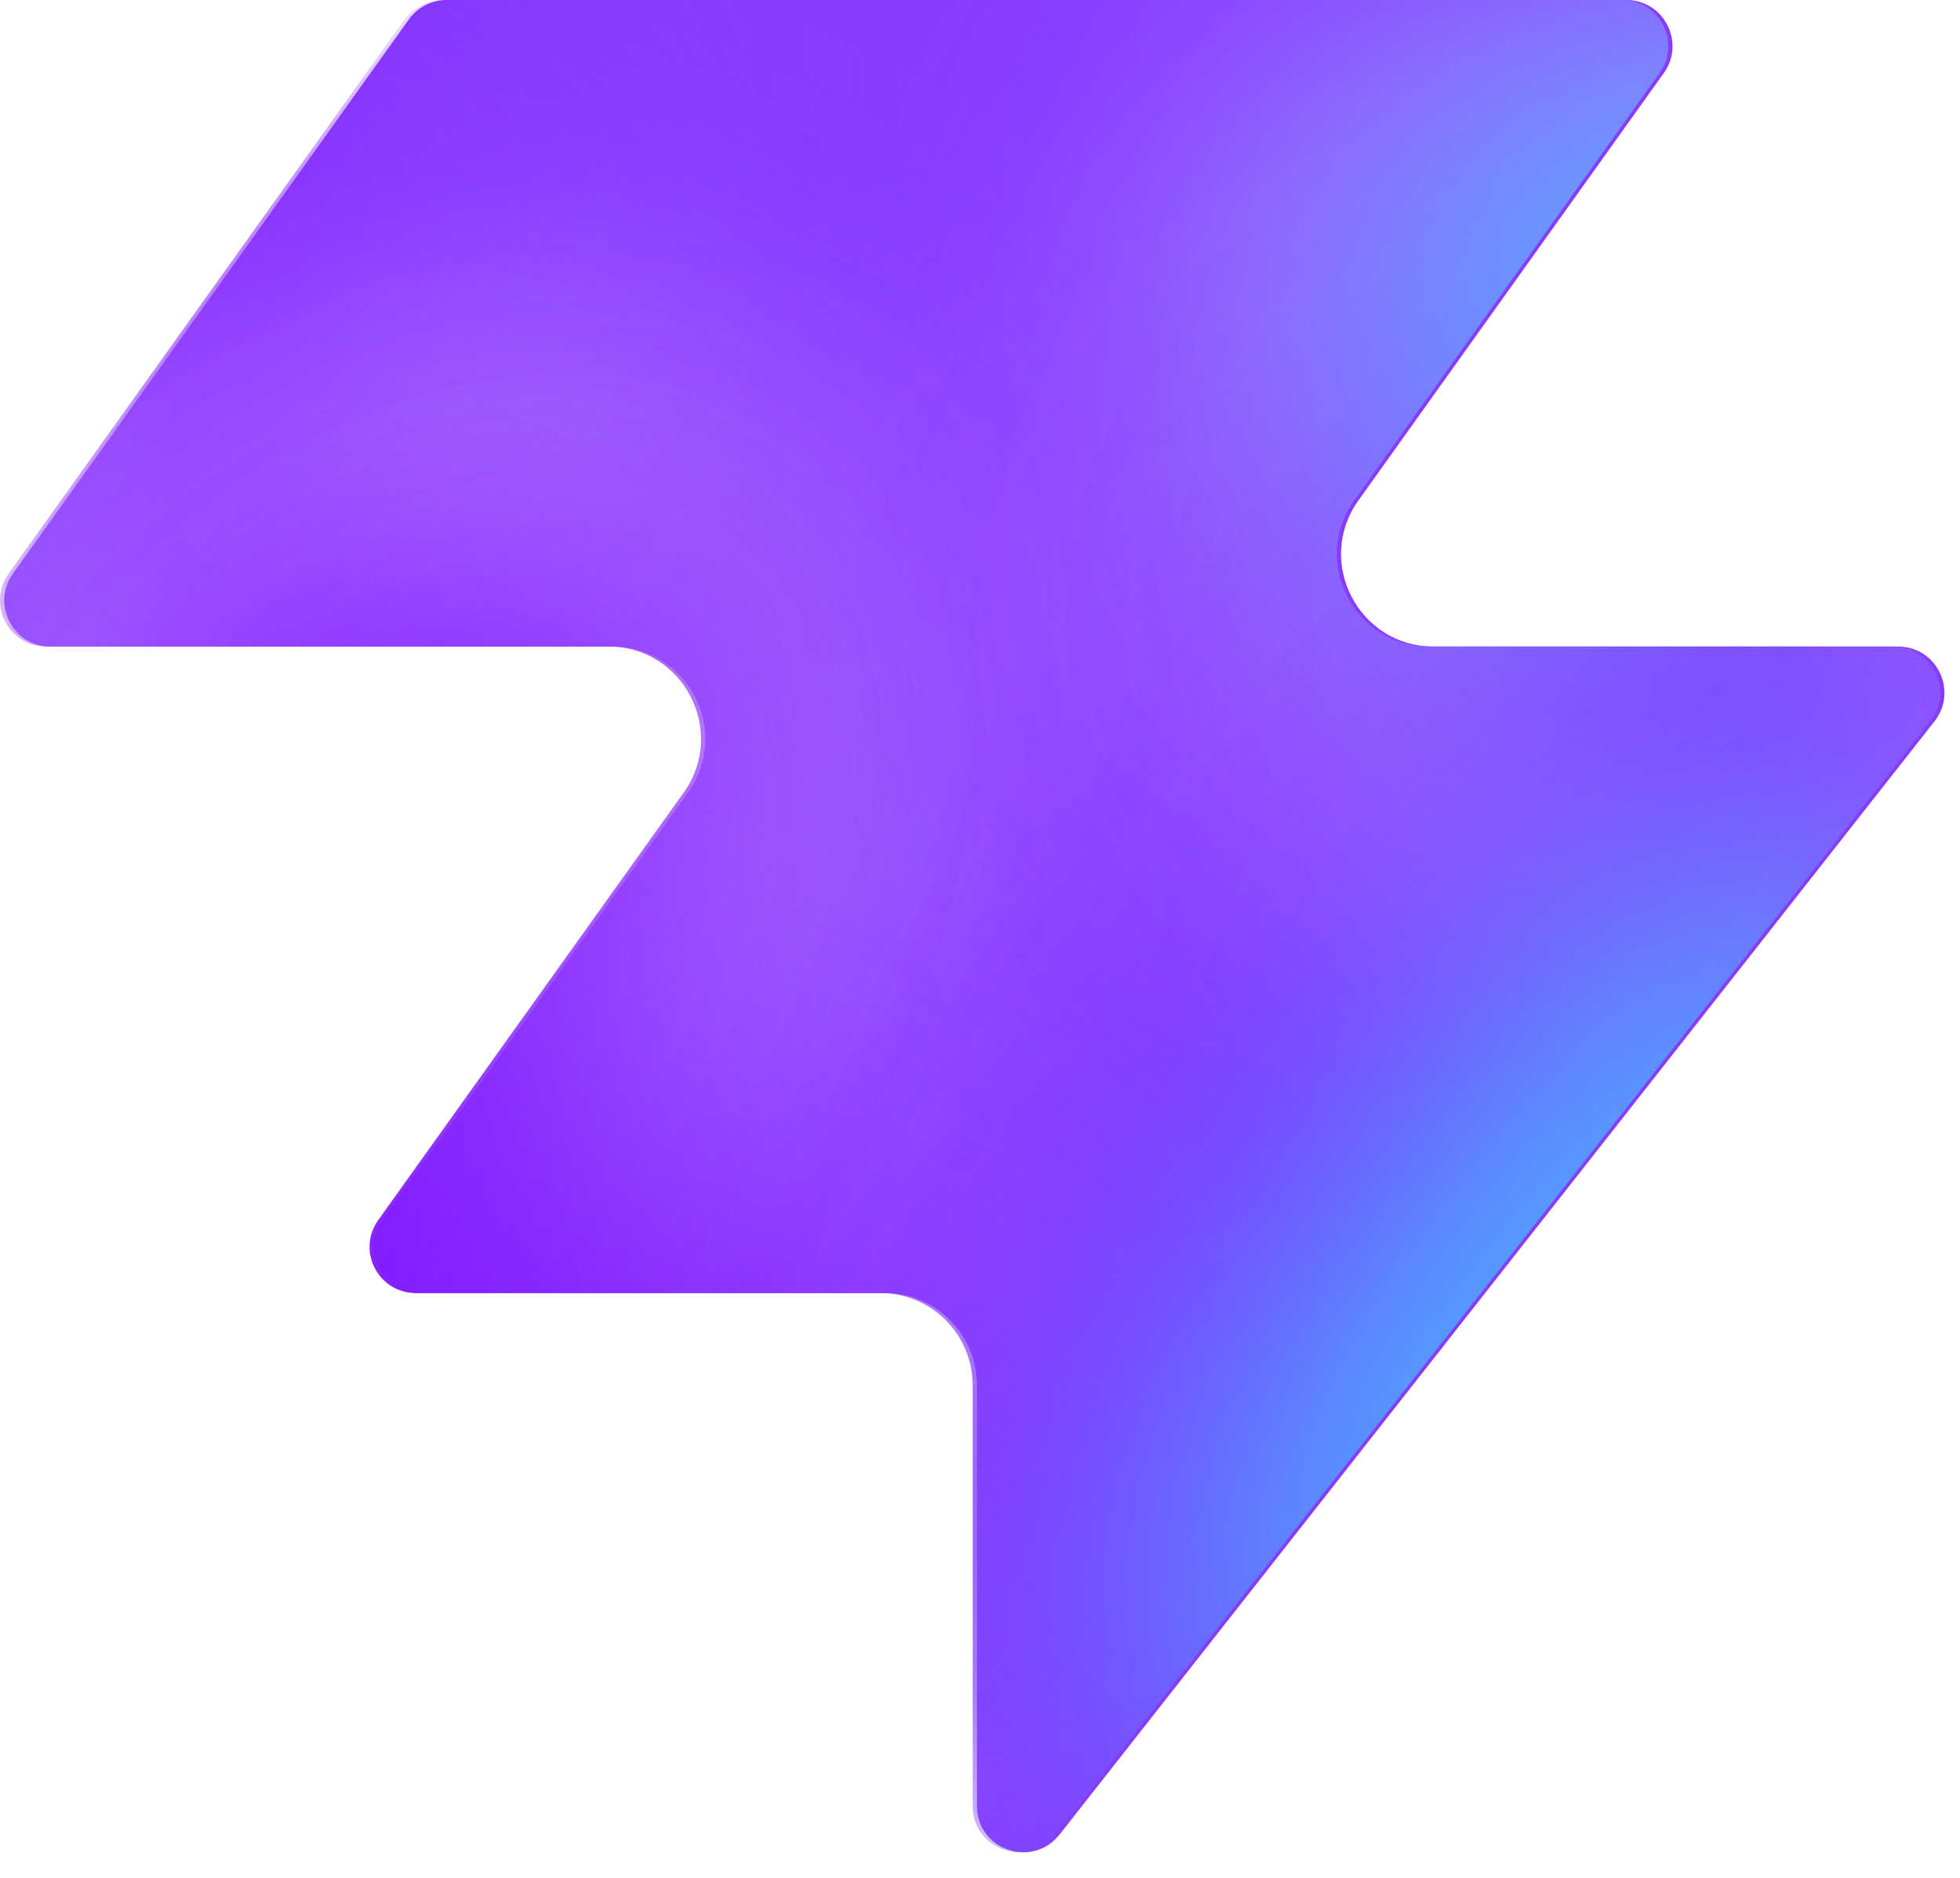
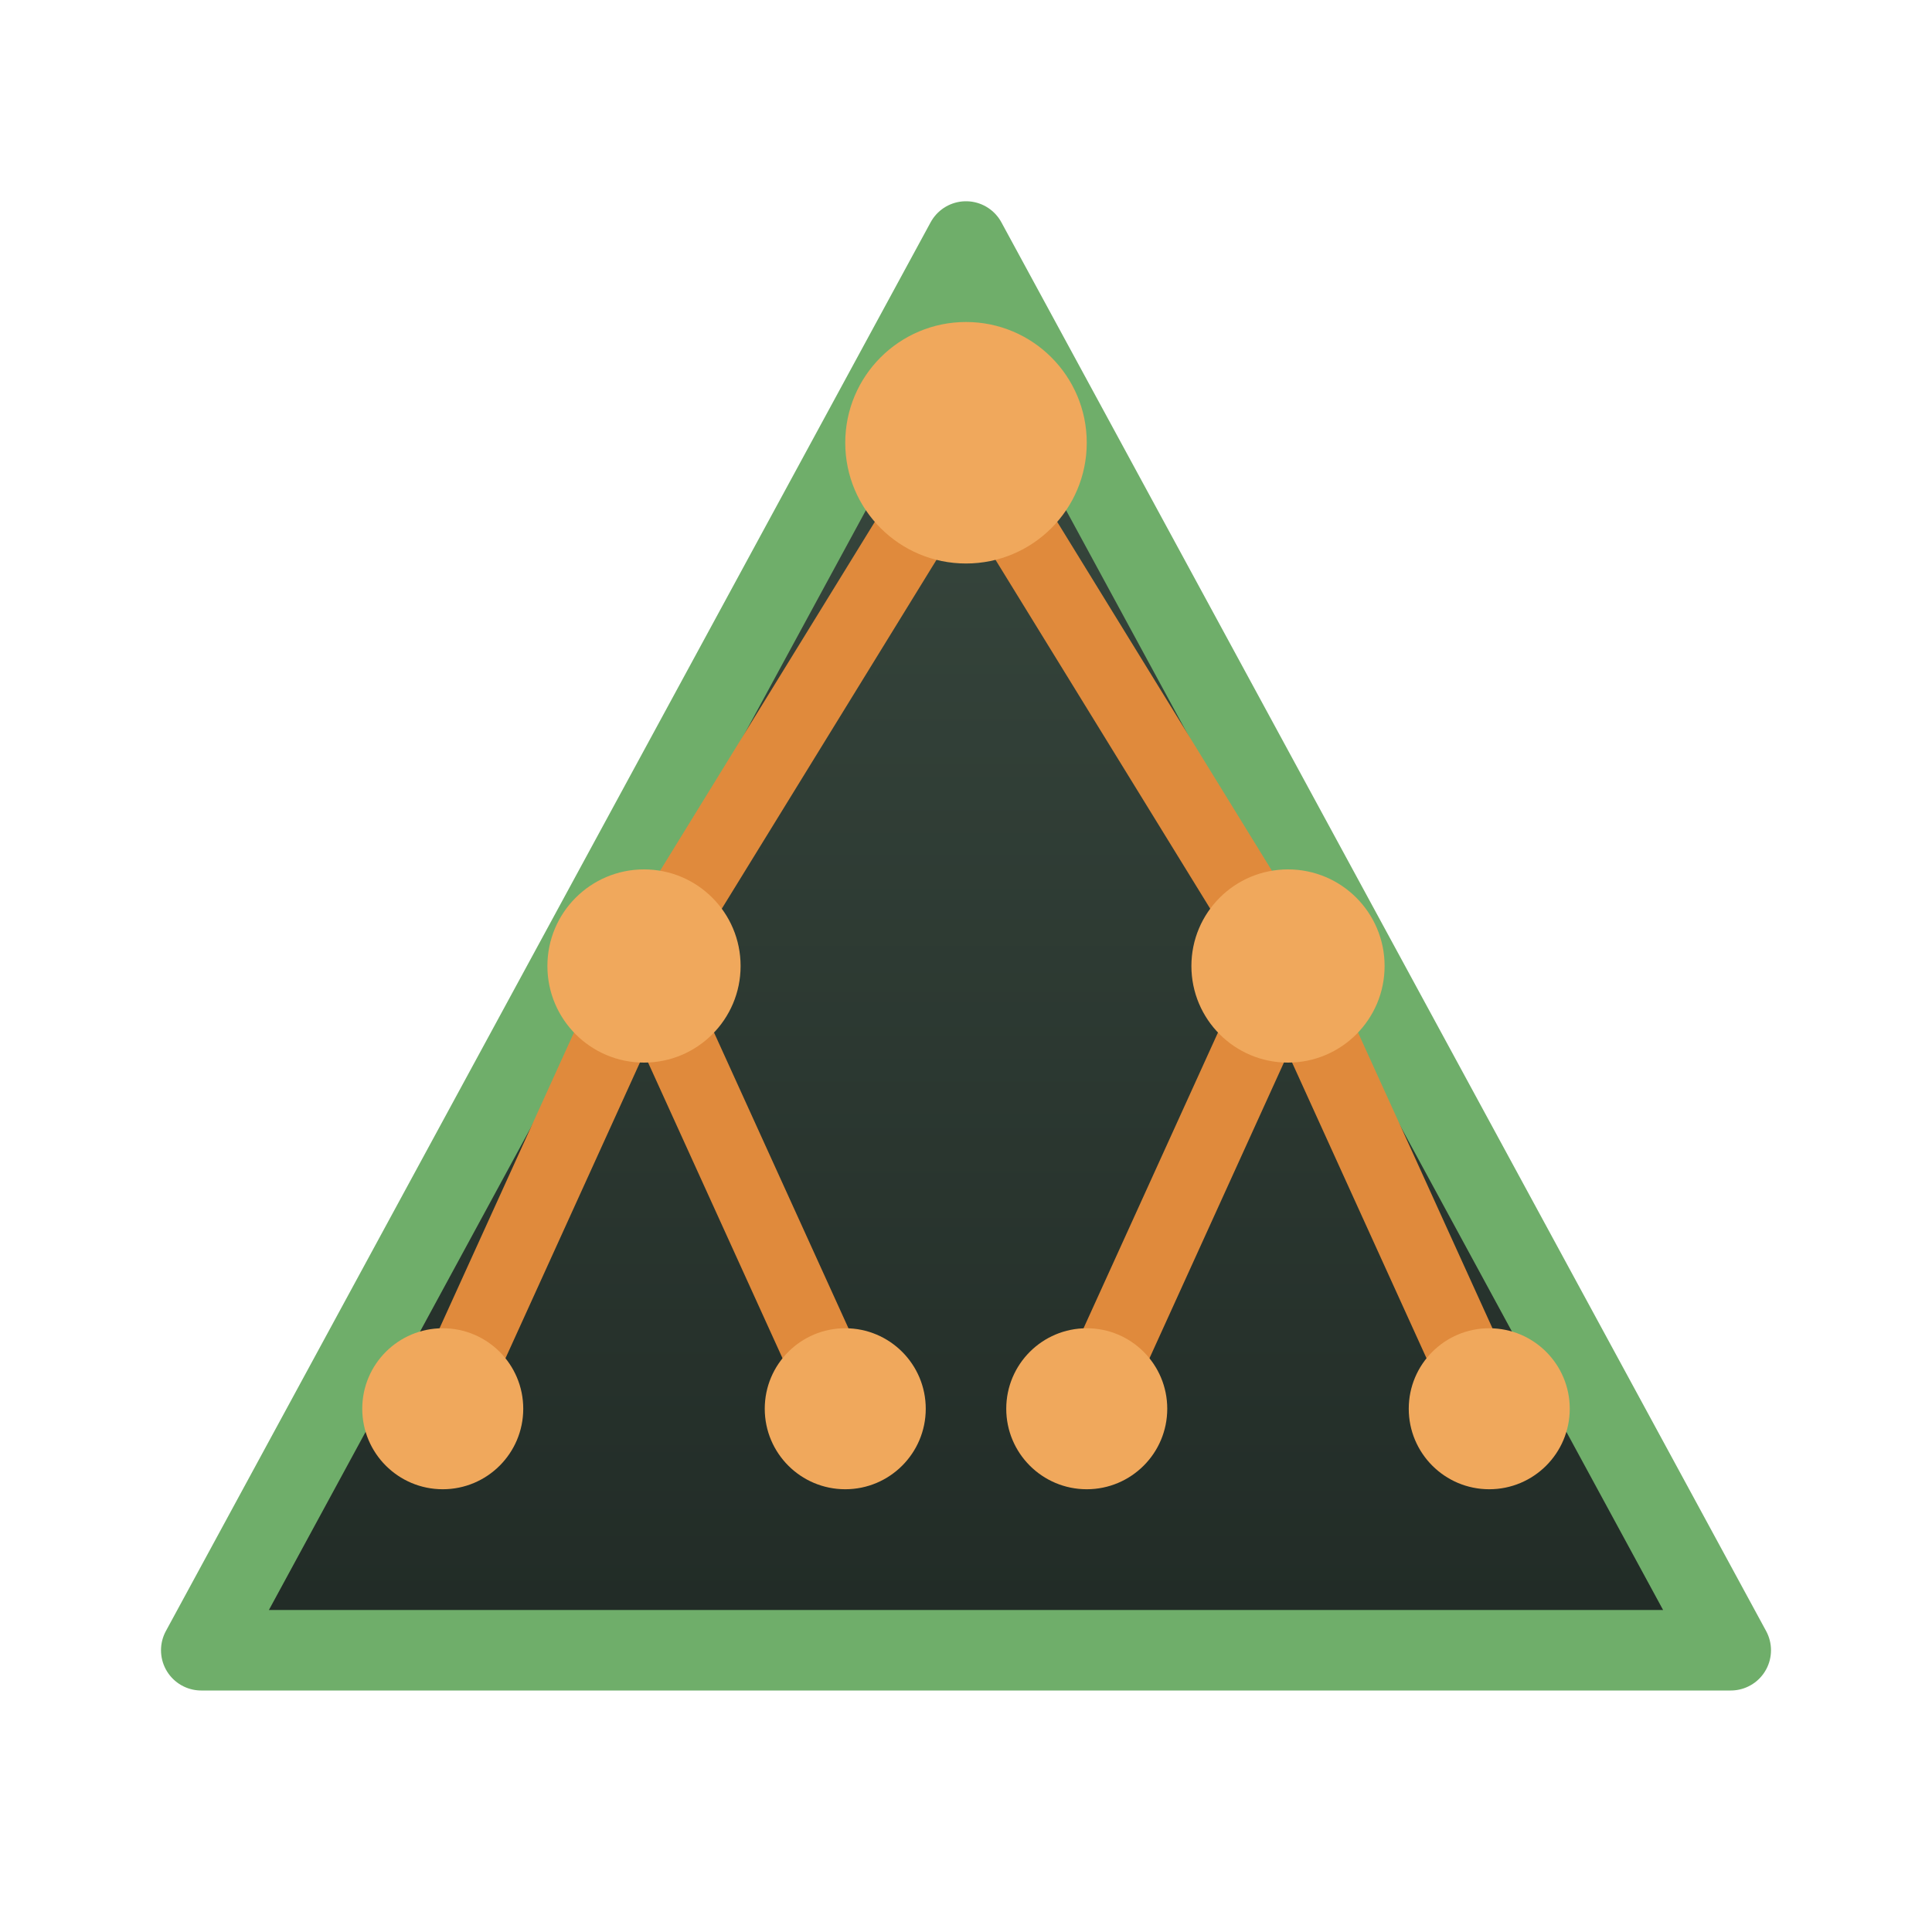
- <svg xmlns="http://www.w3.org/2000/svg" width="48" height="46" fill="none" viewBox="0 0 48 46">
-   <path fill="#863bff" d="M25.946 44.938c-.664.845-2.021.375-2.021-.698V33.937a2.26 2.26 0 0 0-2.262-2.262H10.287c-.92 0-1.456-1.04-.92-1.788l7.48-10.471c1.07-1.497 0-3.578-1.842-3.578H1.237c-.92 0-1.456-1.04-.92-1.788L10.013.474c.214-.297.556-.474.92-.474h28.894c.92 0 1.456 1.04.92 1.788l-7.48 10.471c-1.07 1.498 0 3.579 1.842 3.579h11.377c.943 0 1.473 1.088.89 1.83L25.947 44.94z" style="fill:#863bff;fill:color(display-p3 .525 .23 1);fill-opacity:1" />
-   <mask id="a" width="48" height="46" x="0" y="0" maskUnits="userSpaceOnUse" style="mask-type:alpha">
-     <path fill="#000" d="M25.842 44.938c-.664.844-2.021.375-2.021-.698V33.937a2.26 2.26 0 0 0-2.262-2.262H10.183c-.92 0-1.456-1.04-.92-1.788l7.48-10.471c1.07-1.498 0-3.579-1.842-3.579H1.133c-.92 0-1.456-1.04-.92-1.787L9.91.473c.214-.297.556-.474.92-.474h28.894c.92 0 1.456 1.04.92 1.788l-7.48 10.471c-1.07 1.498 0 3.578 1.842 3.578h11.377c.943 0 1.473 1.088.89 1.832L25.843 44.94z" style="fill:#000;fill-opacity:1" />
-   </mask>
-   <g mask="url(#a)">
-     <g filter="url(#b)">
-       <ellipse cx="5.508" cy="14.704" fill="#ede6ff" rx="5.508" ry="14.704" style="fill:#ede6ff;fill:color(display-p3 .927 .903 1);fill-opacity:1" transform="matrix(.00324 1 1 -.00324 -4.47 31.516)" />
-     </g>
-     <g filter="url(#c)">
-       <ellipse cx="10.399" cy="29.851" fill="#ede6ff" rx="10.399" ry="29.851" style="fill:#ede6ff;fill:color(display-p3 .927 .903 1);fill-opacity:1" transform="matrix(.00324 1 1 -.00324 -39.328 7.883)" />
-     </g>
-     <g filter="url(#d)">
-       <ellipse cx="5.508" cy="30.487" fill="#7e14ff" rx="5.508" ry="30.487" style="fill:#7e14ff;fill:color(display-p3 .492 .077 1);fill-opacity:1" transform="rotate(89.814 -25.913 -14.639)scale(1 -1)" />
-     </g>
-     <g filter="url(#e)">
-       <ellipse cx="5.508" cy="30.599" fill="#7e14ff" rx="5.508" ry="30.599" style="fill:#7e14ff;fill:color(display-p3 .492 .077 1);fill-opacity:1" transform="rotate(89.814 -32.644 -3.334)scale(1 -1)" />
-     </g>
-     <g filter="url(#f)">
-       <ellipse cx="5.508" cy="30.599" fill="#7e14ff" rx="5.508" ry="30.599" style="fill:#7e14ff;fill:color(display-p3 .492 .077 1);fill-opacity:1" transform="matrix(.00324 1 1 -.00324 -34.34 30.47)" />
-     </g>
-     <g filter="url(#g)">
-       <ellipse cx="14.072" cy="22.078" fill="#ede6ff" rx="14.072" ry="22.078" style="fill:#ede6ff;fill:color(display-p3 .927 .903 1);fill-opacity:1" transform="rotate(93.35 24.506 48.493)scale(-1 1)" />
-     </g>
-     <g filter="url(#h)">
-       <ellipse cx="3.47" cy="21.501" fill="#7e14ff" rx="3.47" ry="21.501" style="fill:#7e14ff;fill:color(display-p3 .492 .077 1);fill-opacity:1" transform="rotate(89.009 28.708 47.59)scale(-1 1)" />
-     </g>
-     <g filter="url(#i)">
-       <ellipse cx="3.47" cy="21.501" fill="#7e14ff" rx="3.47" ry="21.501" style="fill:#7e14ff;fill:color(display-p3 .492 .077 1);fill-opacity:1" transform="rotate(89.009 28.708 47.59)scale(-1 1)" />
-     </g>
-     <g filter="url(#j)">
-       <ellipse cx=".387" cy="8.972" fill="#7e14ff" rx="4.407" ry="29.108" style="fill:#7e14ff;fill:color(display-p3 .492 .077 1);fill-opacity:1" transform="rotate(39.51 .387 8.972)" />
-     </g>
-     <g filter="url(#k)">
-       <ellipse cx="47.523" cy="-6.092" fill="#7e14ff" rx="4.407" ry="29.108" style="fill:#7e14ff;fill:color(display-p3 .492 .077 1);fill-opacity:1" transform="rotate(37.892 47.523 -6.092)" />
-     </g>
-     <g filter="url(#l)">
-       <ellipse cx="41.412" cy="6.333" fill="#47bfff" rx="5.971" ry="9.665" style="fill:#47bfff;fill:color(display-p3 .28 .748 1);fill-opacity:1" transform="rotate(37.892 41.412 6.333)" />
-     </g>
-     <g filter="url(#m)">
-       <ellipse cx="-1.879" cy="38.332" fill="#7e14ff" rx="4.407" ry="29.108" style="fill:#7e14ff;fill:color(display-p3 .492 .077 1);fill-opacity:1" transform="rotate(37.892 -1.88 38.332)" />
-     </g>
-     <g filter="url(#n)">
-       <ellipse cx="-1.879" cy="38.332" fill="#7e14ff" rx="4.407" ry="29.108" style="fill:#7e14ff;fill:color(display-p3 .492 .077 1);fill-opacity:1" transform="rotate(37.892 -1.88 38.332)" />
-     </g>
-     <g filter="url(#o)">
-       <ellipse cx="35.651" cy="29.907" fill="#7e14ff" rx="4.407" ry="29.108" style="fill:#7e14ff;fill:color(display-p3 .492 .077 1);fill-opacity:1" transform="rotate(37.892 35.651 29.907)" />
-     </g>
-     <g filter="url(#p)">
-       <ellipse cx="38.418" cy="32.4" fill="#47bfff" rx="5.971" ry="15.297" style="fill:#47bfff;fill:color(display-p3 .28 .748 1);fill-opacity:1" transform="rotate(37.892 38.418 32.4)" />
-     </g>
+ <svg xmlns="http://www.w3.org/2000/svg" viewBox="0 0 48 48" fill="none">
+   <defs>
+     <linearGradient id="vg-grad" x1="0" y1="0" x2="0" y2="1">
+       <stop offset="0" stop-color="#3a4a40" />
+       <stop offset="1" stop-color="#212b26" />
+     </linearGradient>
+   </defs>
+   <path d="M5 41 L24 6 L43 41 Z" fill="url(#vg-grad)" stroke="#6fae6a" stroke-width="2" stroke-linejoin="round" />
+   <g stroke="#e08a3c" stroke-width="1.8" stroke-linecap="round">
+     <line x1="24" y1="11" x2="16" y2="24" />
+     <line x1="24" y1="11" x2="32" y2="24" />
+     <line x1="16" y1="24" x2="11" y2="35" />
+     <line x1="16" y1="24" x2="21" y2="35" />
+     <line x1="32" y1="24" x2="27" y2="35" />
+     <line x1="32" y1="24" x2="37" y2="35" />
  </g>
-   <defs>
-     <filter id="b" width="60.045" height="41.654" x="-19.77" y="16.149" color-interpolation-filters="sRGB" filterUnits="userSpaceOnUse">
-       <feFlood flood-opacity="0" result="BackgroundImageFix" />
-       <feBlend in="SourceGraphic" in2="BackgroundImageFix" result="shape" />
-       <feGaussianBlur result="effect1_foregroundBlur_2002_17158" stdDeviation="7.659" />
-     </filter>
-     <filter id="c" width="90.34" height="51.437" x="-54.613" y="-7.533" color-interpolation-filters="sRGB" filterUnits="userSpaceOnUse">
-       <feFlood flood-opacity="0" result="BackgroundImageFix" />
-       <feBlend in="SourceGraphic" in2="BackgroundImageFix" result="shape" />
-       <feGaussianBlur result="effect1_foregroundBlur_2002_17158" stdDeviation="7.659" />
-     </filter>
-     <filter id="d" width="79.355" height="29.4" x="-49.64" y="2.03" color-interpolation-filters="sRGB" filterUnits="userSpaceOnUse">
-       <feFlood flood-opacity="0" result="BackgroundImageFix" />
-       <feBlend in="SourceGraphic" in2="BackgroundImageFix" result="shape" />
-       <feGaussianBlur result="effect1_foregroundBlur_2002_17158" stdDeviation="4.596" />
-     </filter>
-     <filter id="e" width="79.579" height="29.4" x="-45.045" y="20.029" color-interpolation-filters="sRGB" filterUnits="userSpaceOnUse">
-       <feFlood flood-opacity="0" result="BackgroundImageFix" />
-       <feBlend in="SourceGraphic" in2="BackgroundImageFix" result="shape" />
-       <feGaussianBlur result="effect1_foregroundBlur_2002_17158" stdDeviation="4.596" />
-     </filter>
-     <filter id="f" width="79.579" height="29.4" x="-43.513" y="21.178" color-interpolation-filters="sRGB" filterUnits="userSpaceOnUse">
-       <feFlood flood-opacity="0" result="BackgroundImageFix" />
-       <feBlend in="SourceGraphic" in2="BackgroundImageFix" result="shape" />
-       <feGaussianBlur result="effect1_foregroundBlur_2002_17158" stdDeviation="4.596" />
-     </filter>
-     <filter id="g" width="74.749" height="58.852" x="15.756" y="-17.901" color-interpolation-filters="sRGB" filterUnits="userSpaceOnUse">
-       <feFlood flood-opacity="0" result="BackgroundImageFix" />
-       <feBlend in="SourceGraphic" in2="BackgroundImageFix" result="shape" />
-       <feGaussianBlur result="effect1_foregroundBlur_2002_17158" stdDeviation="7.659" />
-     </filter>
-     <filter id="h" width="61.377" height="25.362" x="23.548" y="2.284" color-interpolation-filters="sRGB" filterUnits="userSpaceOnUse">
-       <feFlood flood-opacity="0" result="BackgroundImageFix" />
-       <feBlend in="SourceGraphic" in2="BackgroundImageFix" result="shape" />
-       <feGaussianBlur result="effect1_foregroundBlur_2002_17158" stdDeviation="4.596" />
-     </filter>
-     <filter id="i" width="61.377" height="25.362" x="23.548" y="2.284" color-interpolation-filters="sRGB" filterUnits="userSpaceOnUse">
-       <feFlood flood-opacity="0" result="BackgroundImageFix" />
-       <feBlend in="SourceGraphic" in2="BackgroundImageFix" result="shape" />
-       <feGaussianBlur result="effect1_foregroundBlur_2002_17158" stdDeviation="4.596" />
-     </filter>
-     <filter id="j" width="56.045" height="63.649" x="-27.636" y="-22.853" color-interpolation-filters="sRGB" filterUnits="userSpaceOnUse">
-       <feFlood flood-opacity="0" result="BackgroundImageFix" />
-       <feBlend in="SourceGraphic" in2="BackgroundImageFix" result="shape" />
-       <feGaussianBlur result="effect1_foregroundBlur_2002_17158" stdDeviation="4.596" />
-     </filter>
-     <filter id="k" width="54.814" height="64.646" x="20.116" y="-38.415" color-interpolation-filters="sRGB" filterUnits="userSpaceOnUse">
-       <feFlood flood-opacity="0" result="BackgroundImageFix" />
-       <feBlend in="SourceGraphic" in2="BackgroundImageFix" result="shape" />
-       <feGaussianBlur result="effect1_foregroundBlur_2002_17158" stdDeviation="4.596" />
-     </filter>
-     <filter id="l" width="33.541" height="35.313" x="24.641" y="-11.323" color-interpolation-filters="sRGB" filterUnits="userSpaceOnUse">
-       <feFlood flood-opacity="0" result="BackgroundImageFix" />
-       <feBlend in="SourceGraphic" in2="BackgroundImageFix" result="shape" />
-       <feGaussianBlur result="effect1_foregroundBlur_2002_17158" stdDeviation="4.596" />
-     </filter>
-     <filter id="m" width="54.814" height="64.646" x="-29.286" y="6.009" color-interpolation-filters="sRGB" filterUnits="userSpaceOnUse">
-       <feFlood flood-opacity="0" result="BackgroundImageFix" />
-       <feBlend in="SourceGraphic" in2="BackgroundImageFix" result="shape" />
-       <feGaussianBlur result="effect1_foregroundBlur_2002_17158" stdDeviation="4.596" />
-     </filter>
-     <filter id="n" width="54.814" height="64.646" x="-29.286" y="6.009" color-interpolation-filters="sRGB" filterUnits="userSpaceOnUse">
-       <feFlood flood-opacity="0" result="BackgroundImageFix" />
-       <feBlend in="SourceGraphic" in2="BackgroundImageFix" result="shape" />
-       <feGaussianBlur result="effect1_foregroundBlur_2002_17158" stdDeviation="4.596" />
-     </filter>
-     <filter id="o" width="54.814" height="64.646" x="8.244" y="-2.416" color-interpolation-filters="sRGB" filterUnits="userSpaceOnUse">
-       <feFlood flood-opacity="0" result="BackgroundImageFix" />
-       <feBlend in="SourceGraphic" in2="BackgroundImageFix" result="shape" />
-       <feGaussianBlur result="effect1_foregroundBlur_2002_17158" stdDeviation="4.596" />
-     </filter>
-     <filter id="p" width="39.409" height="43.623" x="18.713" y="10.588" color-interpolation-filters="sRGB" filterUnits="userSpaceOnUse">
-       <feFlood flood-opacity="0" result="BackgroundImageFix" />
-       <feBlend in="SourceGraphic" in2="BackgroundImageFix" result="shape" />
-       <feGaussianBlur result="effect1_foregroundBlur_2002_17158" stdDeviation="4.596" />
-     </filter>
-   </defs>
+   <g fill="#f0a85c">
+     <circle cx="24" cy="11" r="3" />
+     <circle cx="16" cy="24" r="2.4" />
+     <circle cx="32" cy="24" r="2.4" />
+     <circle cx="11" cy="35" r="2" />
+     <circle cx="21" cy="35" r="2" />
+     <circle cx="27" cy="35" r="2" />
+     <circle cx="37" cy="35" r="2" />
+   </g>
</svg>
